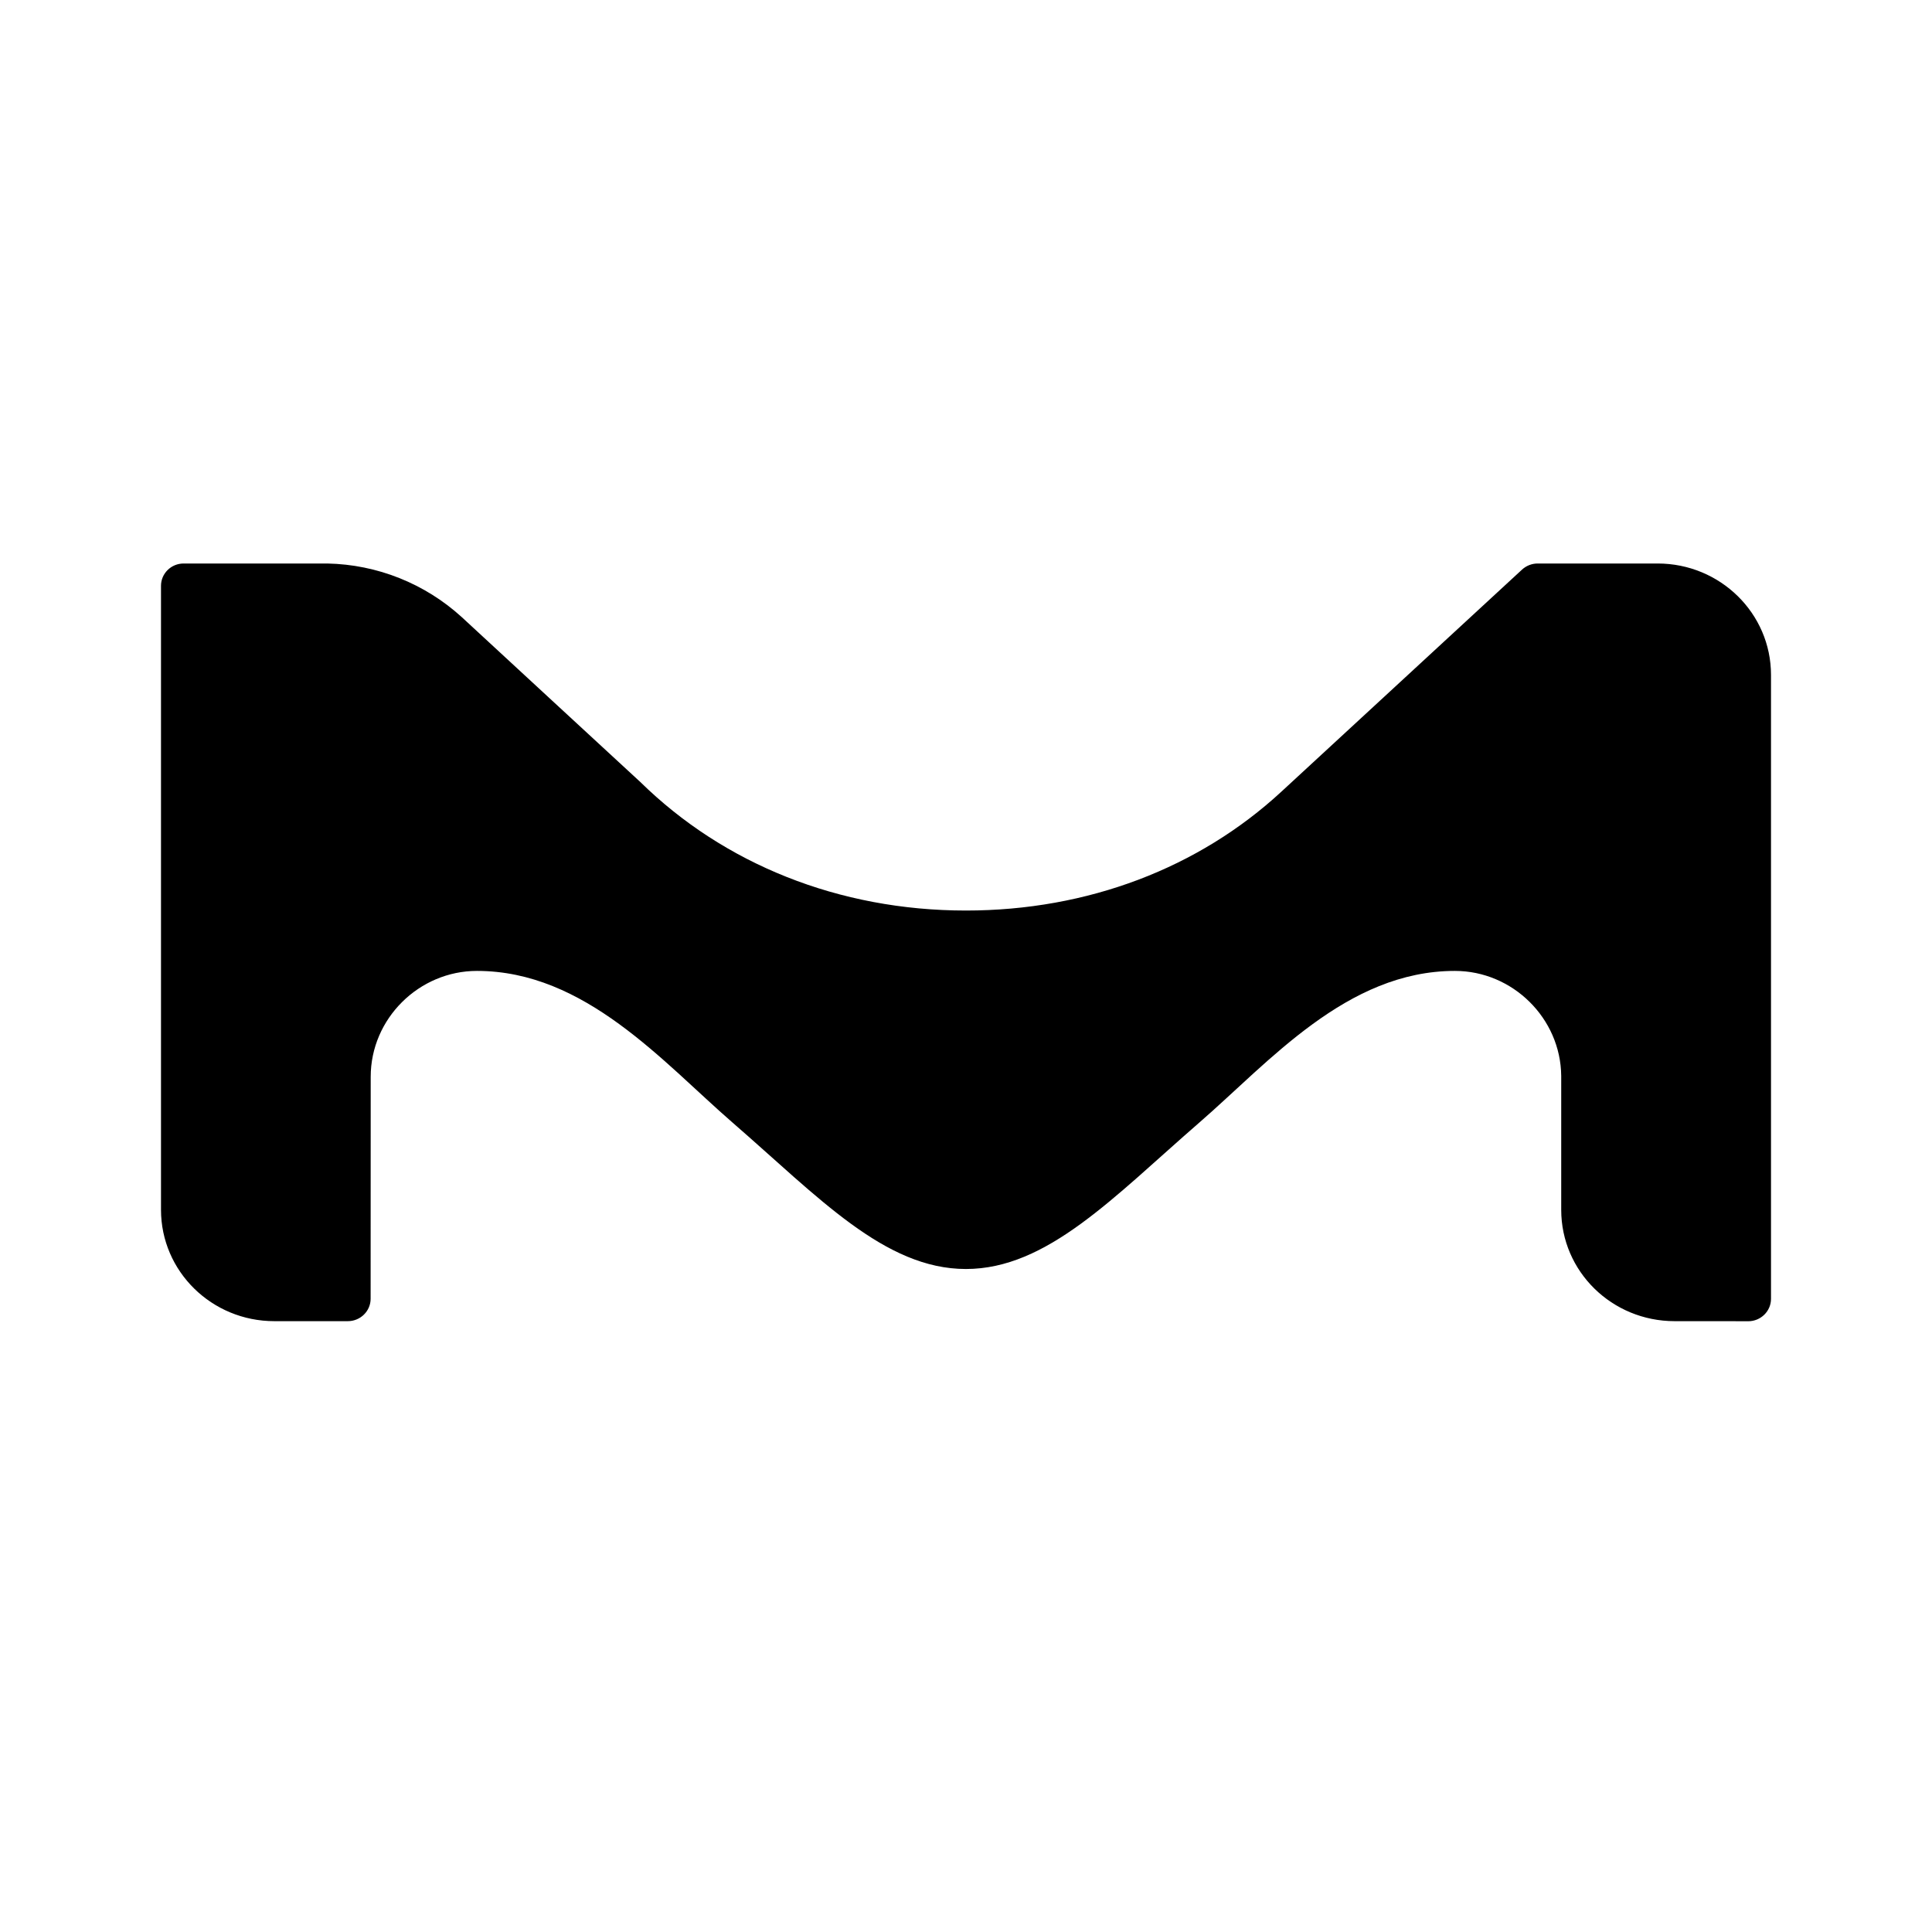
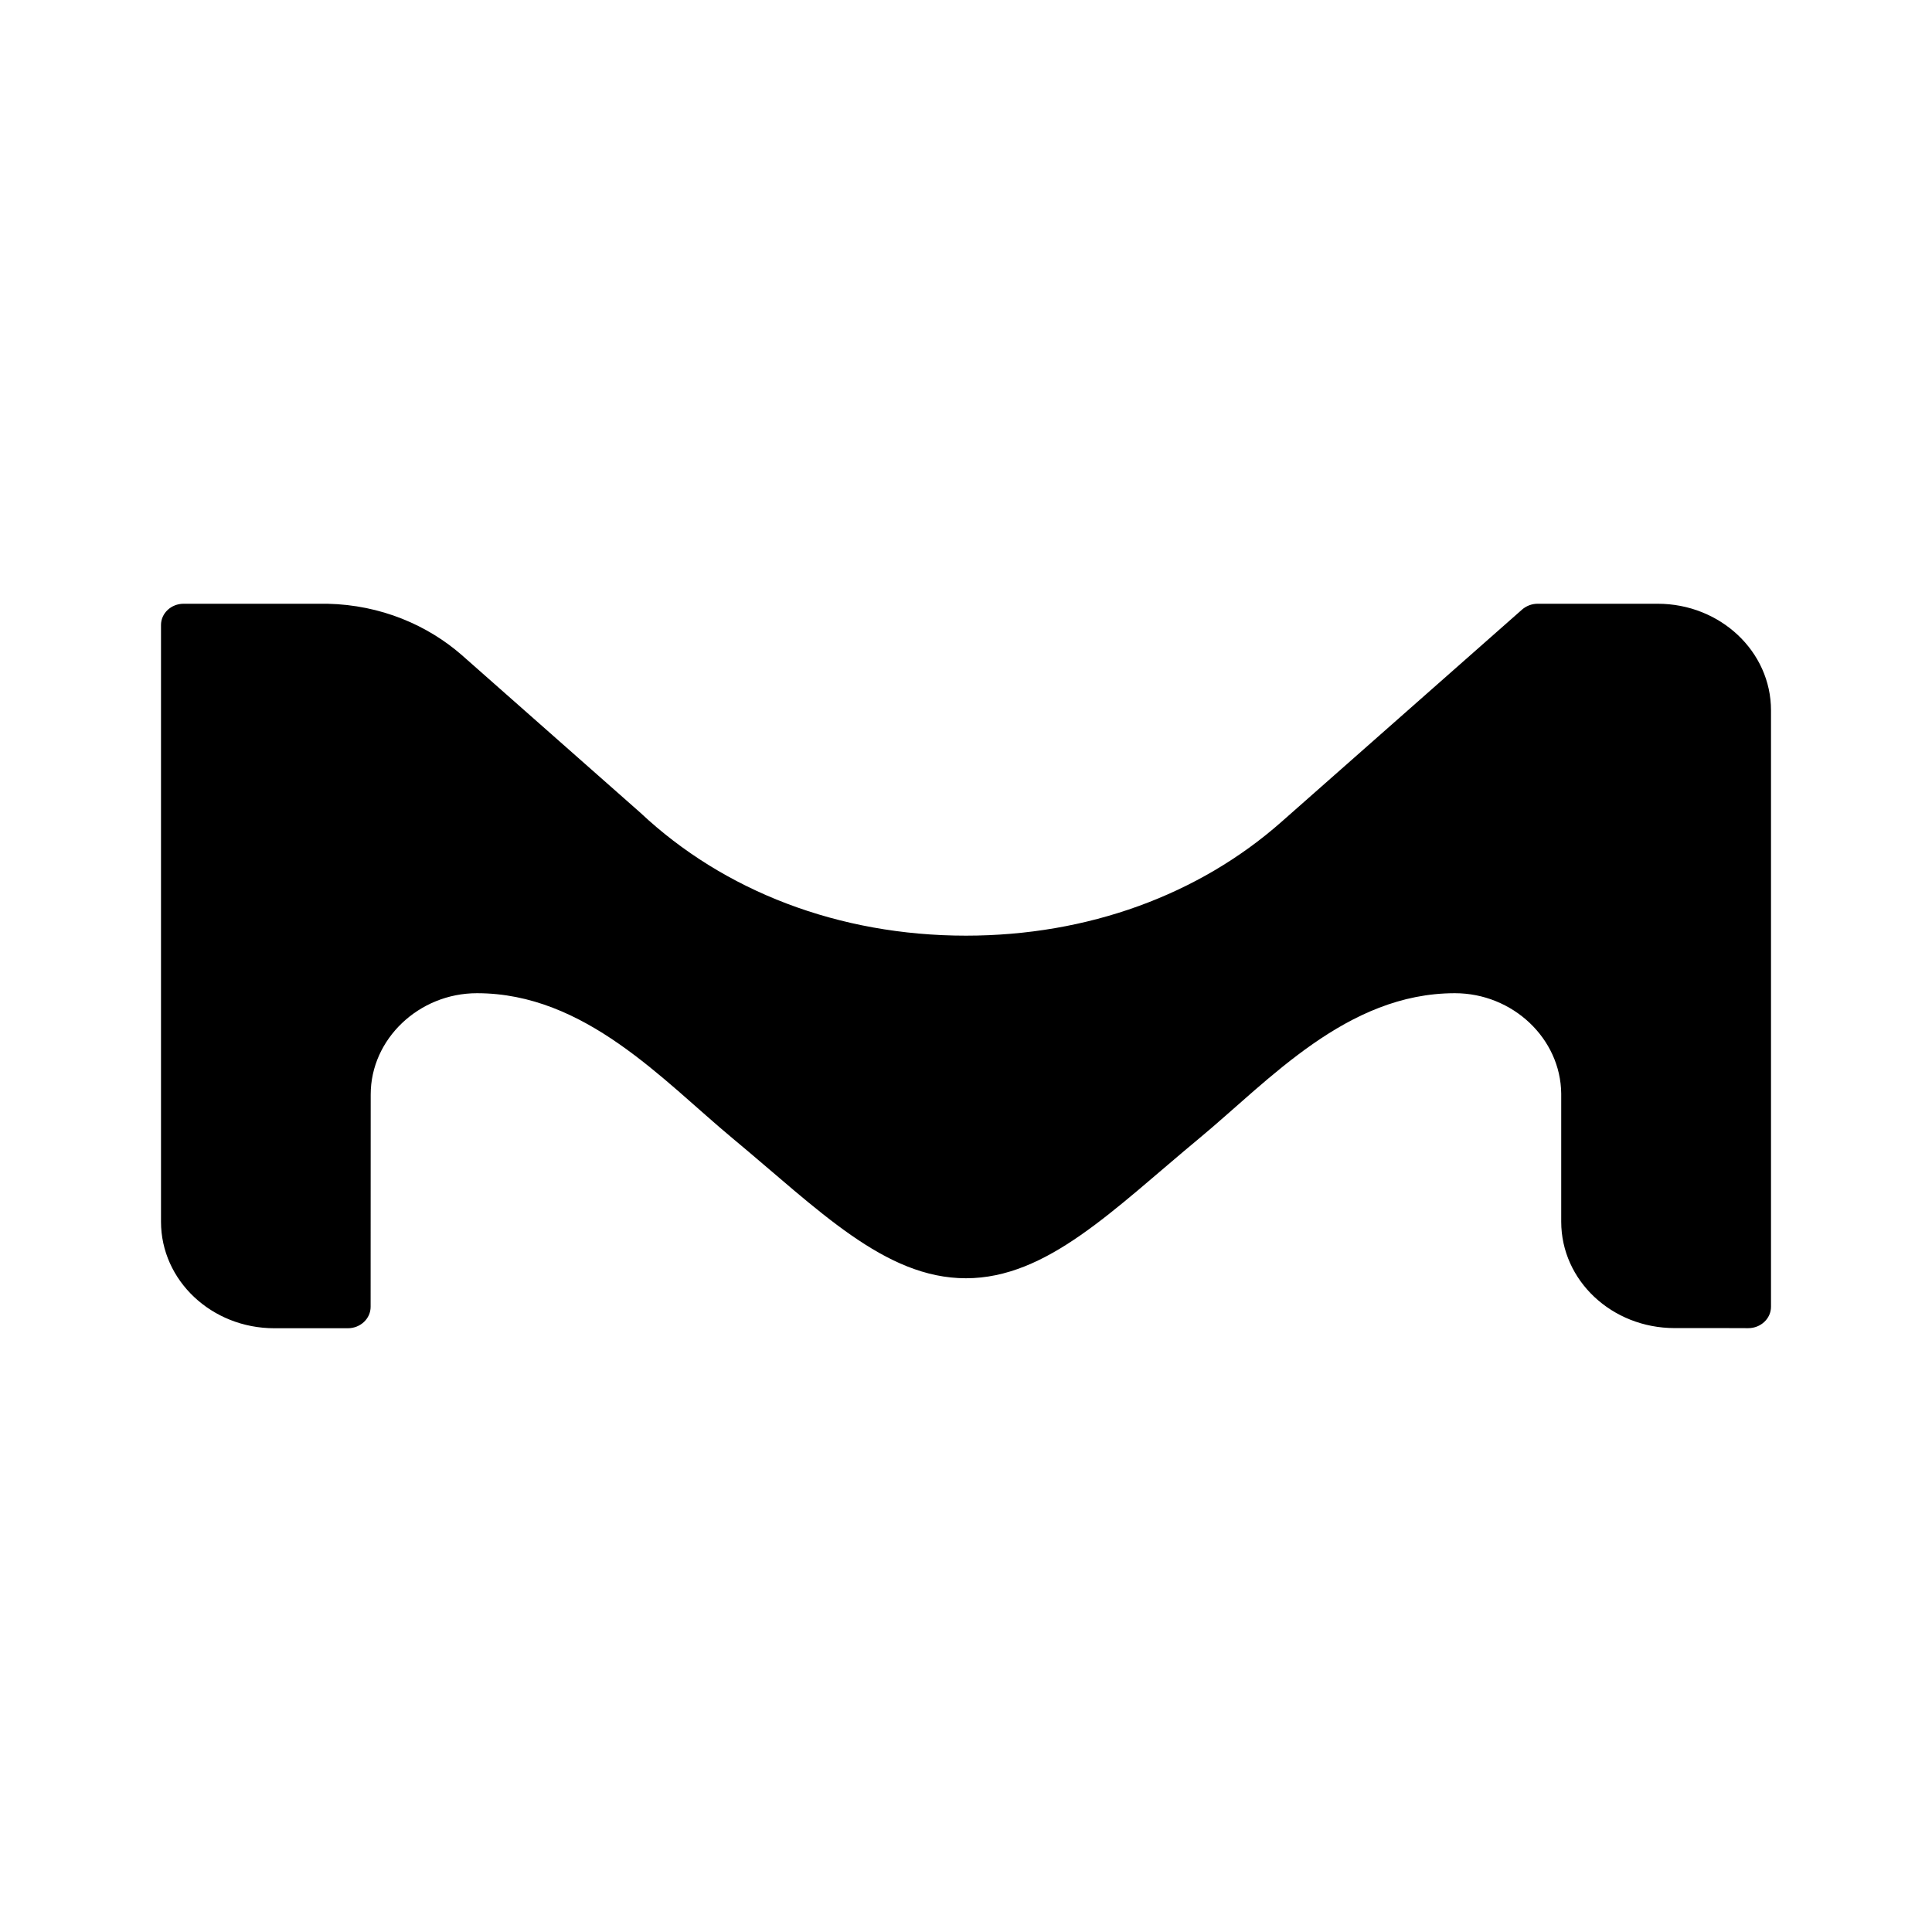
<svg xmlns="http://www.w3.org/2000/svg" viewBox="0 0 24 24" fill="none">
-   <path fill-rule="evenodd" clip-rule="evenodd" d="M20.592 7H19.1a.288.288 0 0 0-.193.076l-2.99 2.759c-1.024.946-2.402 1.476-3.918 1.476-1.58 0-3.009-.58-4.044-1.596 0 0-2.199-2.029-2.218-2.048A2.554 2.554 0 0 0 4.066 7h-1.785C2.126 7 2 7.124 2 7.277v7.751c0 .765.63 1.384 1.408 1.384h.913c.156 0 .283-.125.283-.278l.001-2.758c0-.721.599-1.315 1.32-1.315 1.343 0 2.307 1.131 3.177 1.886 1.066.925 1.887 1.817 2.897 1.817 1.009 0 1.831-.891 2.897-1.817.871-.755 1.834-1.886 3.177-1.886.718 0 1.314.589 1.321 1.304v1.664c0 .765.63 1.383 1.409 1.383h.608c.159 0 .306.001.306.001.156 0 .283-.125.283-.278V8.384C22 7.62 21.369 7 20.592 7Z" fill="currentcolor" />
+   <path fill-rule="evenodd" clip-rule="evenodd" d="M20.592 7.5H19.1a.295.295 0 0 0-.193.073l-2.99 2.638c-1.024.904-2.402 1.412-3.918 1.412-1.58 0-3.009-.554-4.044-1.527 0 0-2.199-1.941-2.218-1.958-.422-.369-1.003-.624-1.671-.638h-1.785C2.126 7.5 2 7.618 2 7.764v7.412c0 .732.63 1.324 1.408 1.324h.913c.156 0 .283-.119.283-.266l.001-2.638c0-.689.599-1.258 1.32-1.258 1.343 0 2.307 1.081 3.177 1.804 1.066.885 1.887 1.737 2.897 1.737 1.009 0 1.831-.853 2.897-1.737.871-.722 1.834-1.804 3.177-1.804.718 0 1.314.563 1.321 1.247v1.591c0 .732.63 1.322 1.409 1.322h.608c.159 0 .306.001.306.001.156 0 .283-.119.283-.266V8.824C22 8.092 21.369 7.5 20.592 7.5Z" fill="currentcolor" />
</svg>
